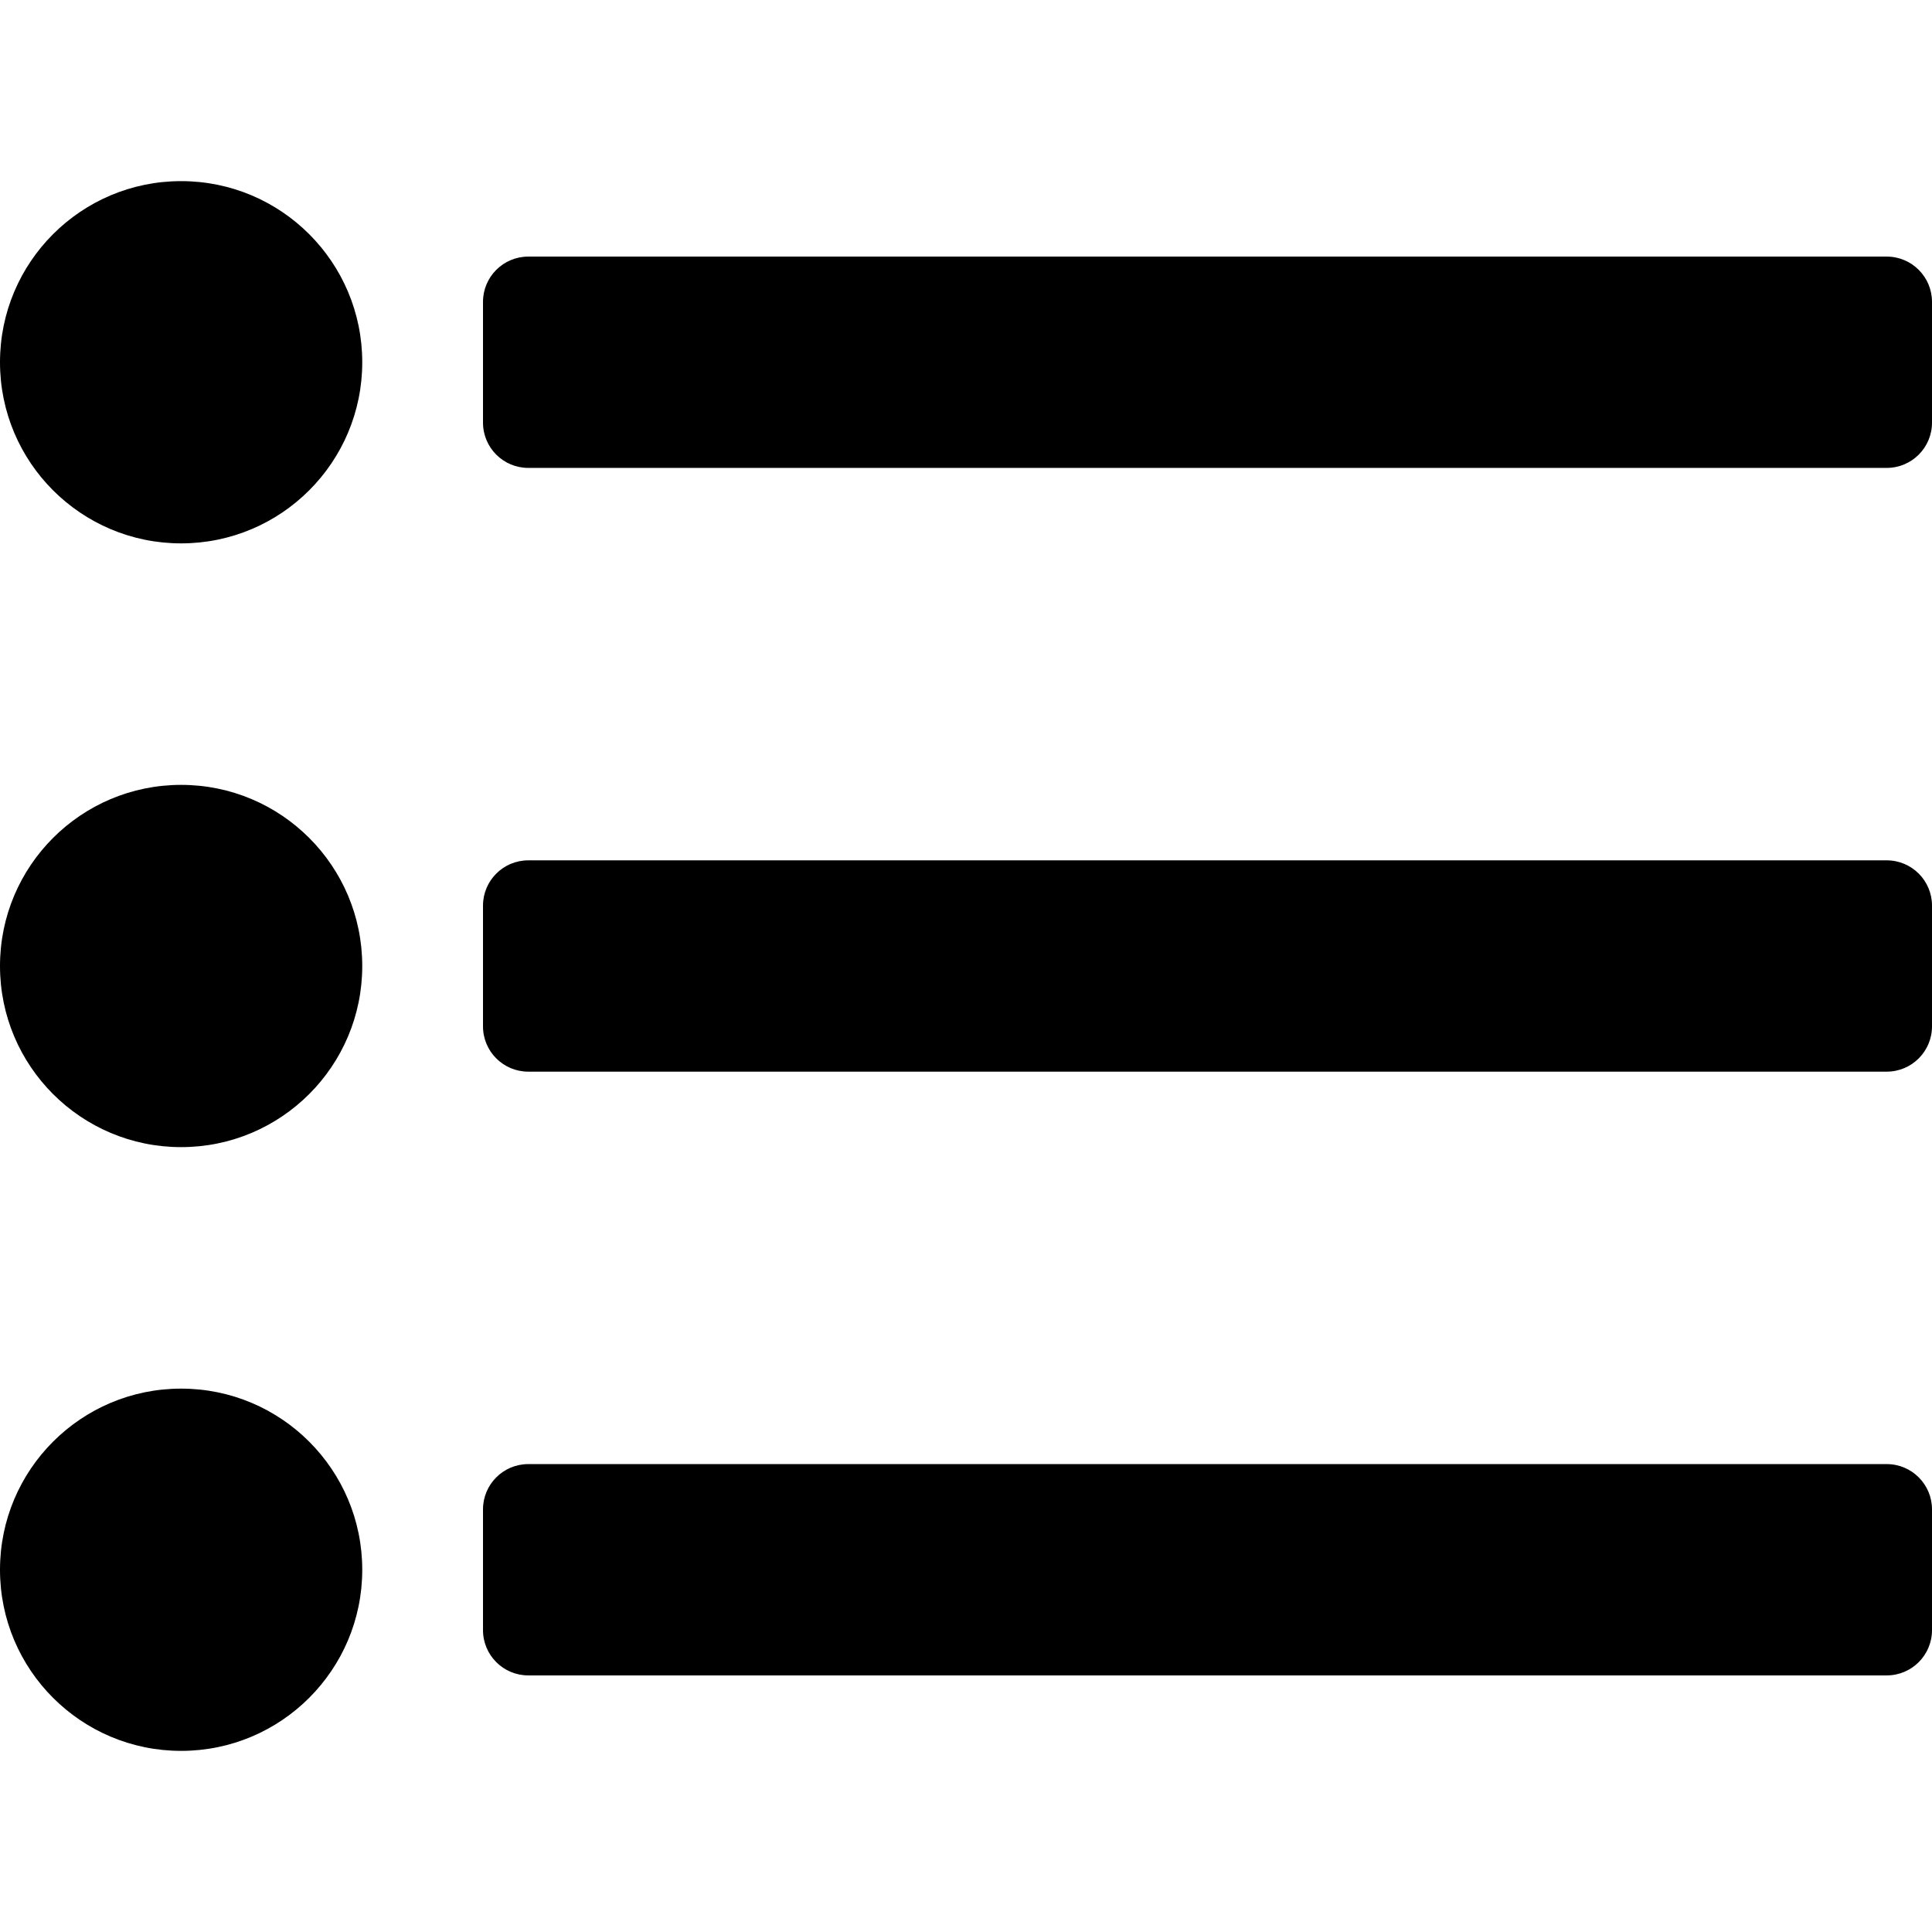
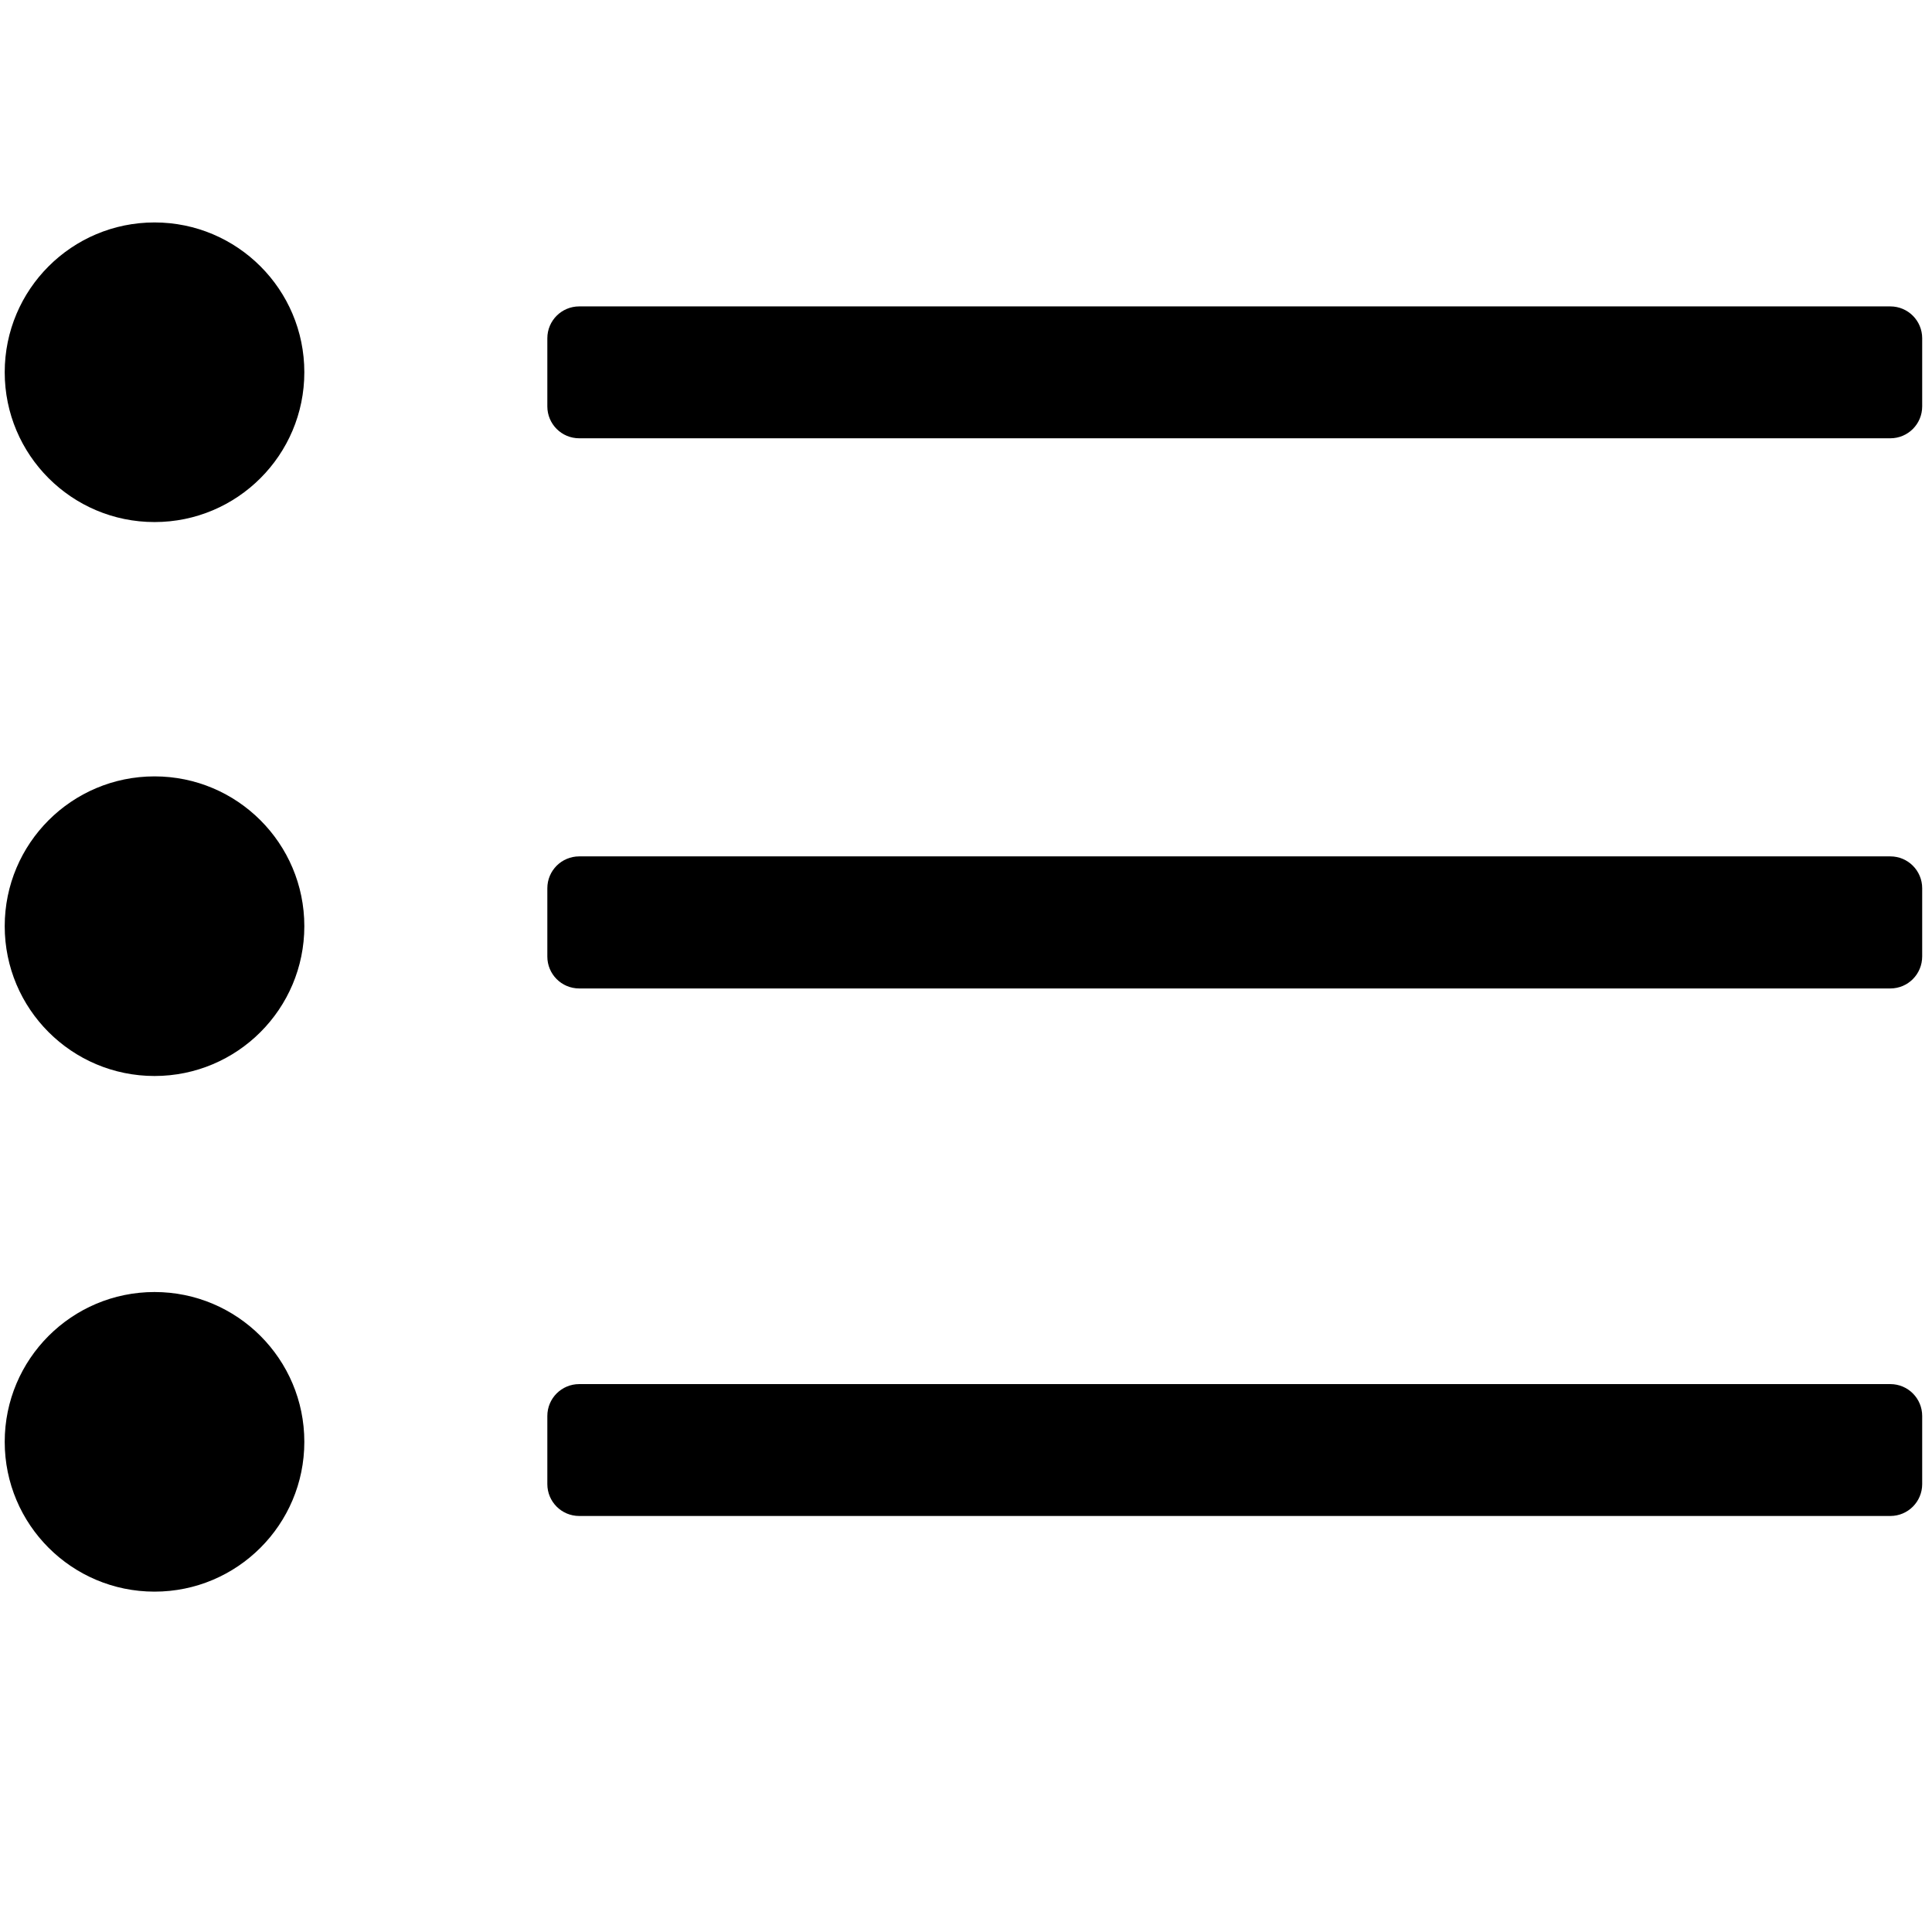
- <svg xmlns="http://www.w3.org/2000/svg" viewBox="0 0 512 512">
-   <path d="M96 96c0 26.51-21.49 48-48 48S0 122.51 0 96s21.49-48 48-48 48 21.49 48 48zM48 208c-26.51 0-48 21.49-48 48s21.49 48 48 48 48-21.49 48-48-21.49-48-48-48zm0 160c-26.51 0-48 21.49-48 48s21.49 48 48 48 48-21.49 48-48-21.49-48-48-48zm464-256V80c0-6.627-5.373-12-12-12H140c-6.627 0-12 5.373-12 12v32c0 6.627 5.373 12 12 12h360c6.627 0 12-5.373 12-12zm0 160v-32c0-6.627-5.373-12-12-12H140c-6.627 0-12 5.373-12 12v32c0 6.627 5.373 12 12 12h360c6.627 0 12-5.373 12-12zm0 160v-32c0-6.627-5.373-12-12-12H140c-6.627 0-12 5.373-12 12v32c0 6.627 5.373 12 12 12h360c6.627 0 12-5.373 12-12z" />
+ <svg xmlns="http://www.w3.org/2000/svg" version="1.1" id="Layer_1" x="0px" y="0px" viewBox="0 0 1024 1024" style="enable-background:new 0 0 1024 1024;" xml:space="preserve">
+   <g>
+     <path d="M1001.9,232.3H307c-9.4,0-16.9-7.6-16.9-16.9v-36.1c0-9.4,7.6-16.9,16.9-16.9h694.9c9.4,0,16.9,7.6,16.9,16.9v36.1   C1018.8,224.7,1011.3,232.3,1001.9,232.3z" />
+   </g>
+   <circle cx="81.9" cy="197.3" r="79.4" />
+   <circle cx="81.9" cy="490.9" r="79.4" />
+   <circle cx="81.9" cy="764.2" r="79.4" />
+   <g>
+     <g>
+       <path d="M1001.9,523.9H307c-9.4,0-16.9-7.6-16.9-16.9v-36.2c0-9.4,7.6-16.9,16.9-16.9h694.9c9.4,0,16.9,7.6,16.9,16.9v36.1    C1018.8,516.3,1011.3,523.9,1001.9,523.9z" />
+     </g>
+   </g>
+   <g>
+     <g>
+       <path d="M1001.9,803.5H307c-9.4,0-16.9-7.6-16.9-16.9v-36.1c0-9.4,7.6-16.9,16.9-16.9h694.9c9.4,0,16.9,7.6,16.9,16.9v36.1    C1018.8,795.9,1011.3,803.5,1001.9,803.5z" />
+     </g>
+   </g>
</svg>
